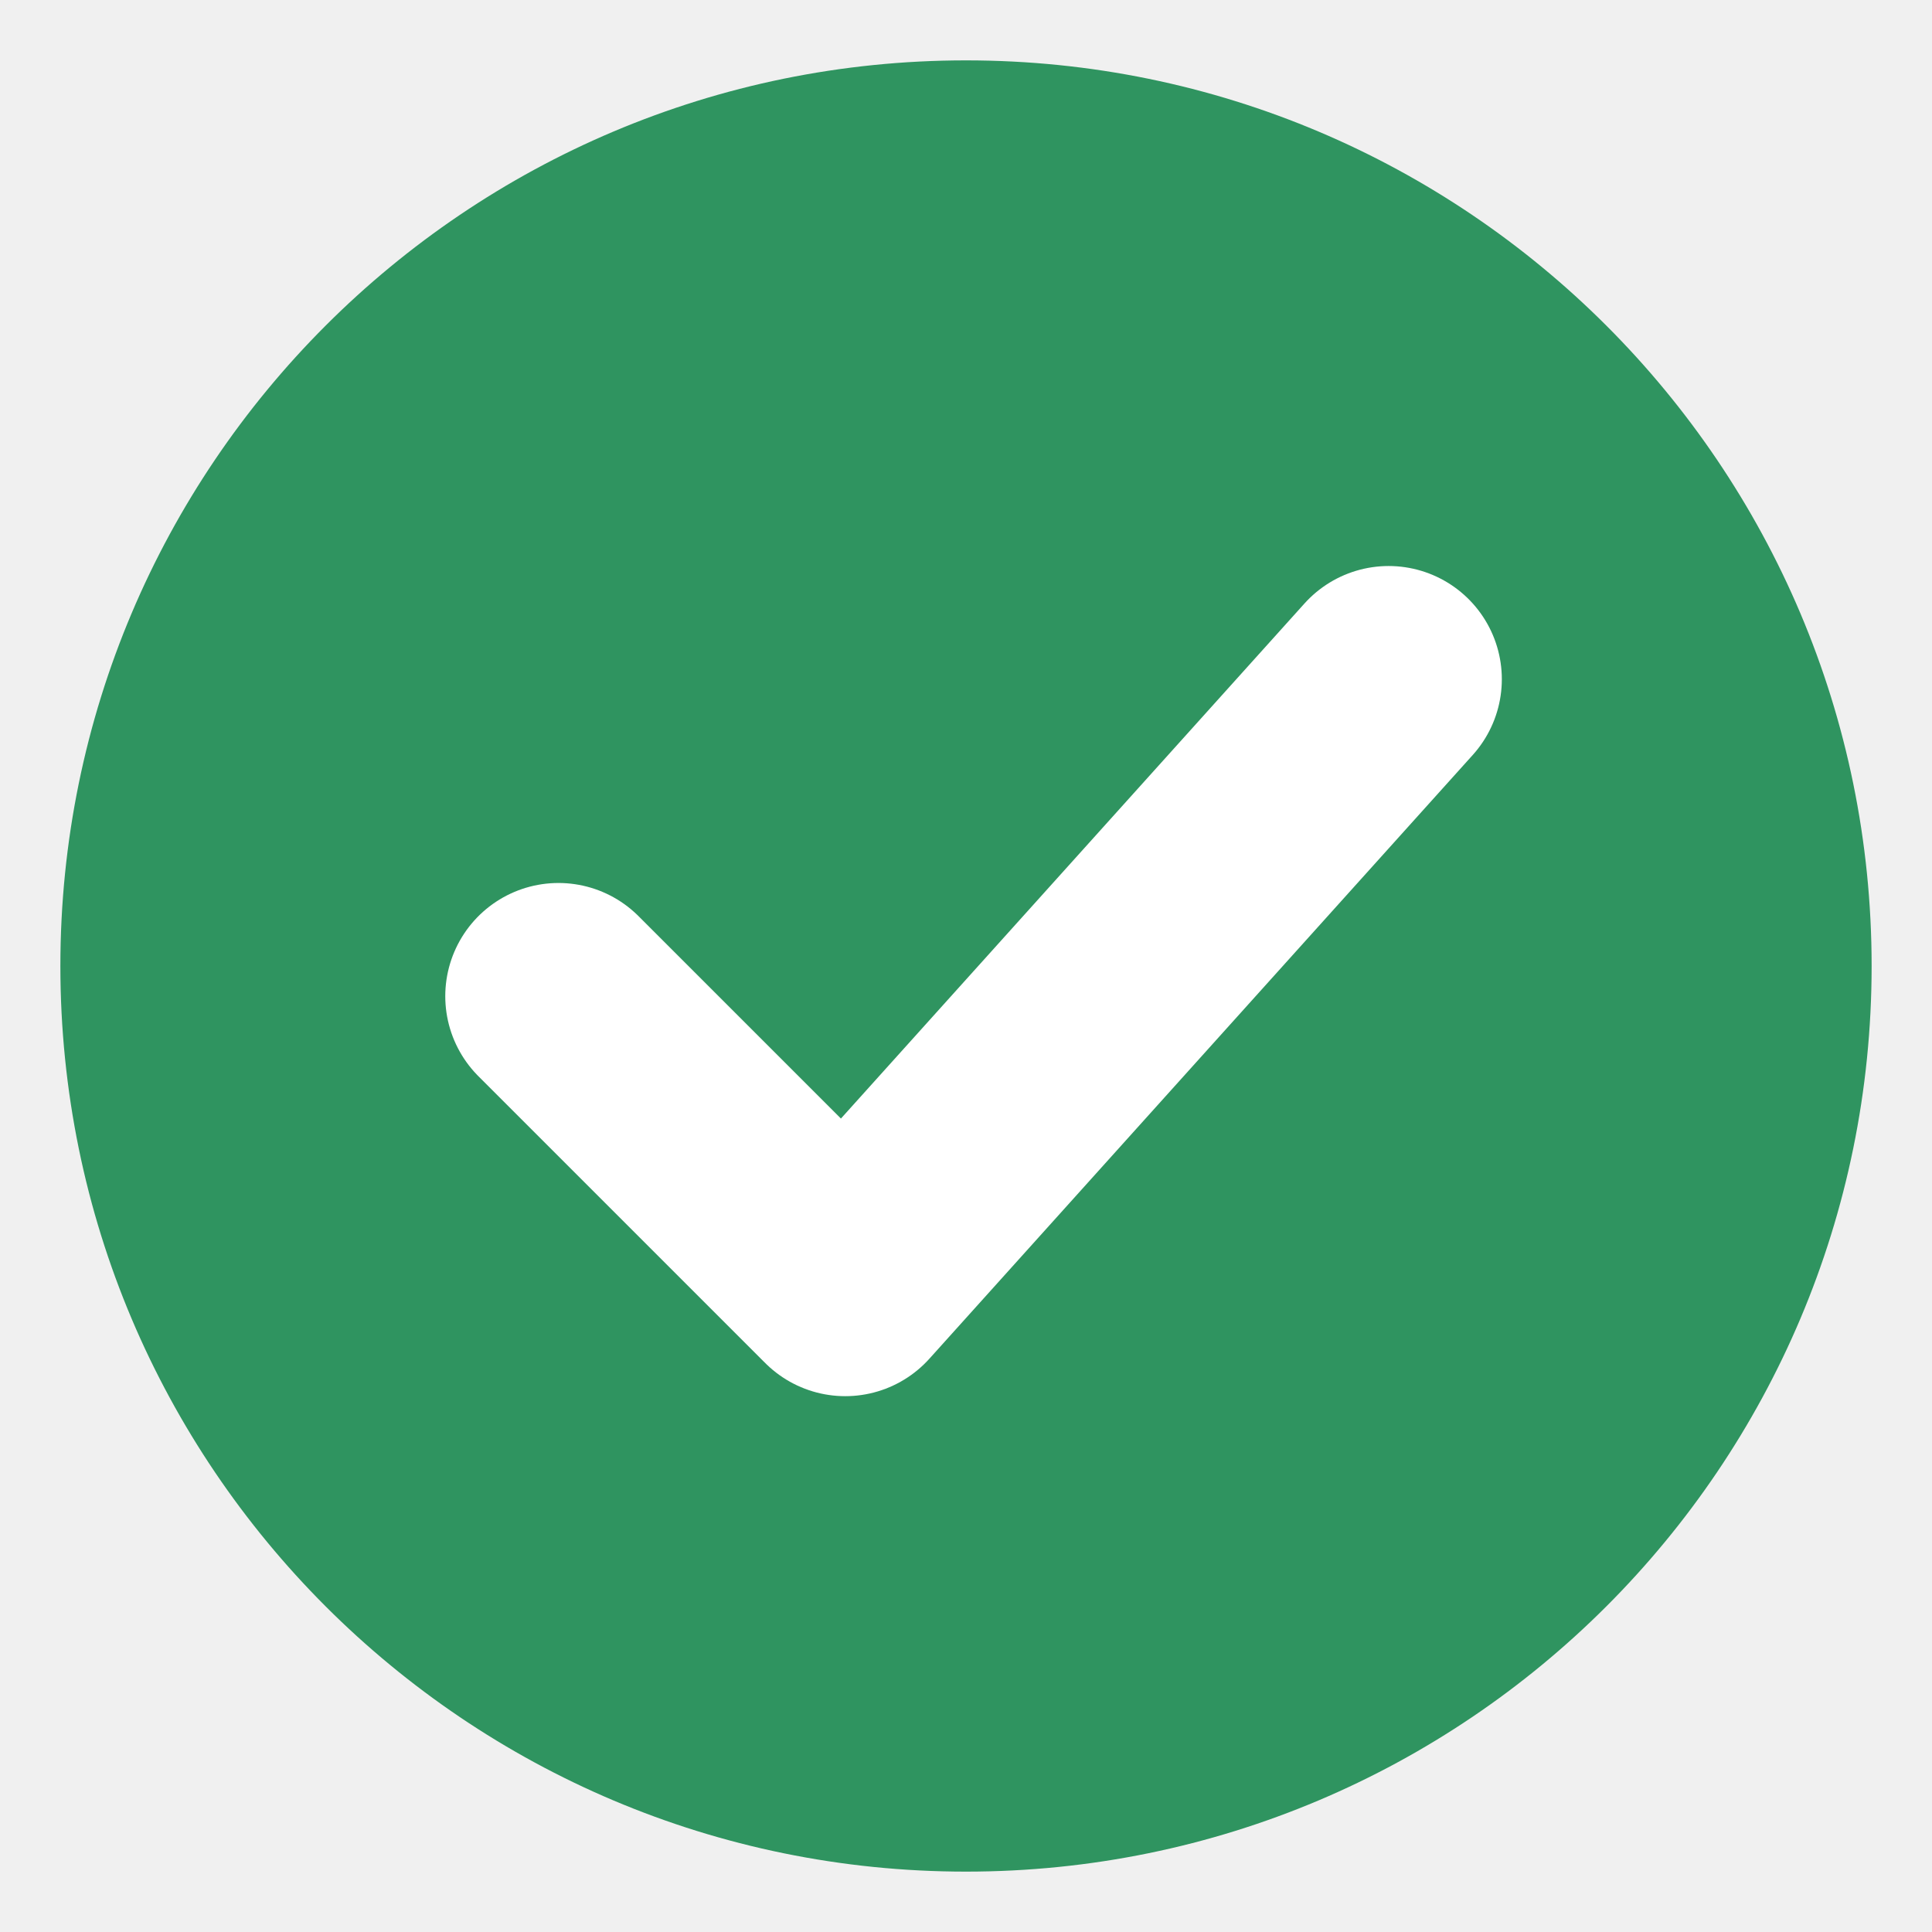
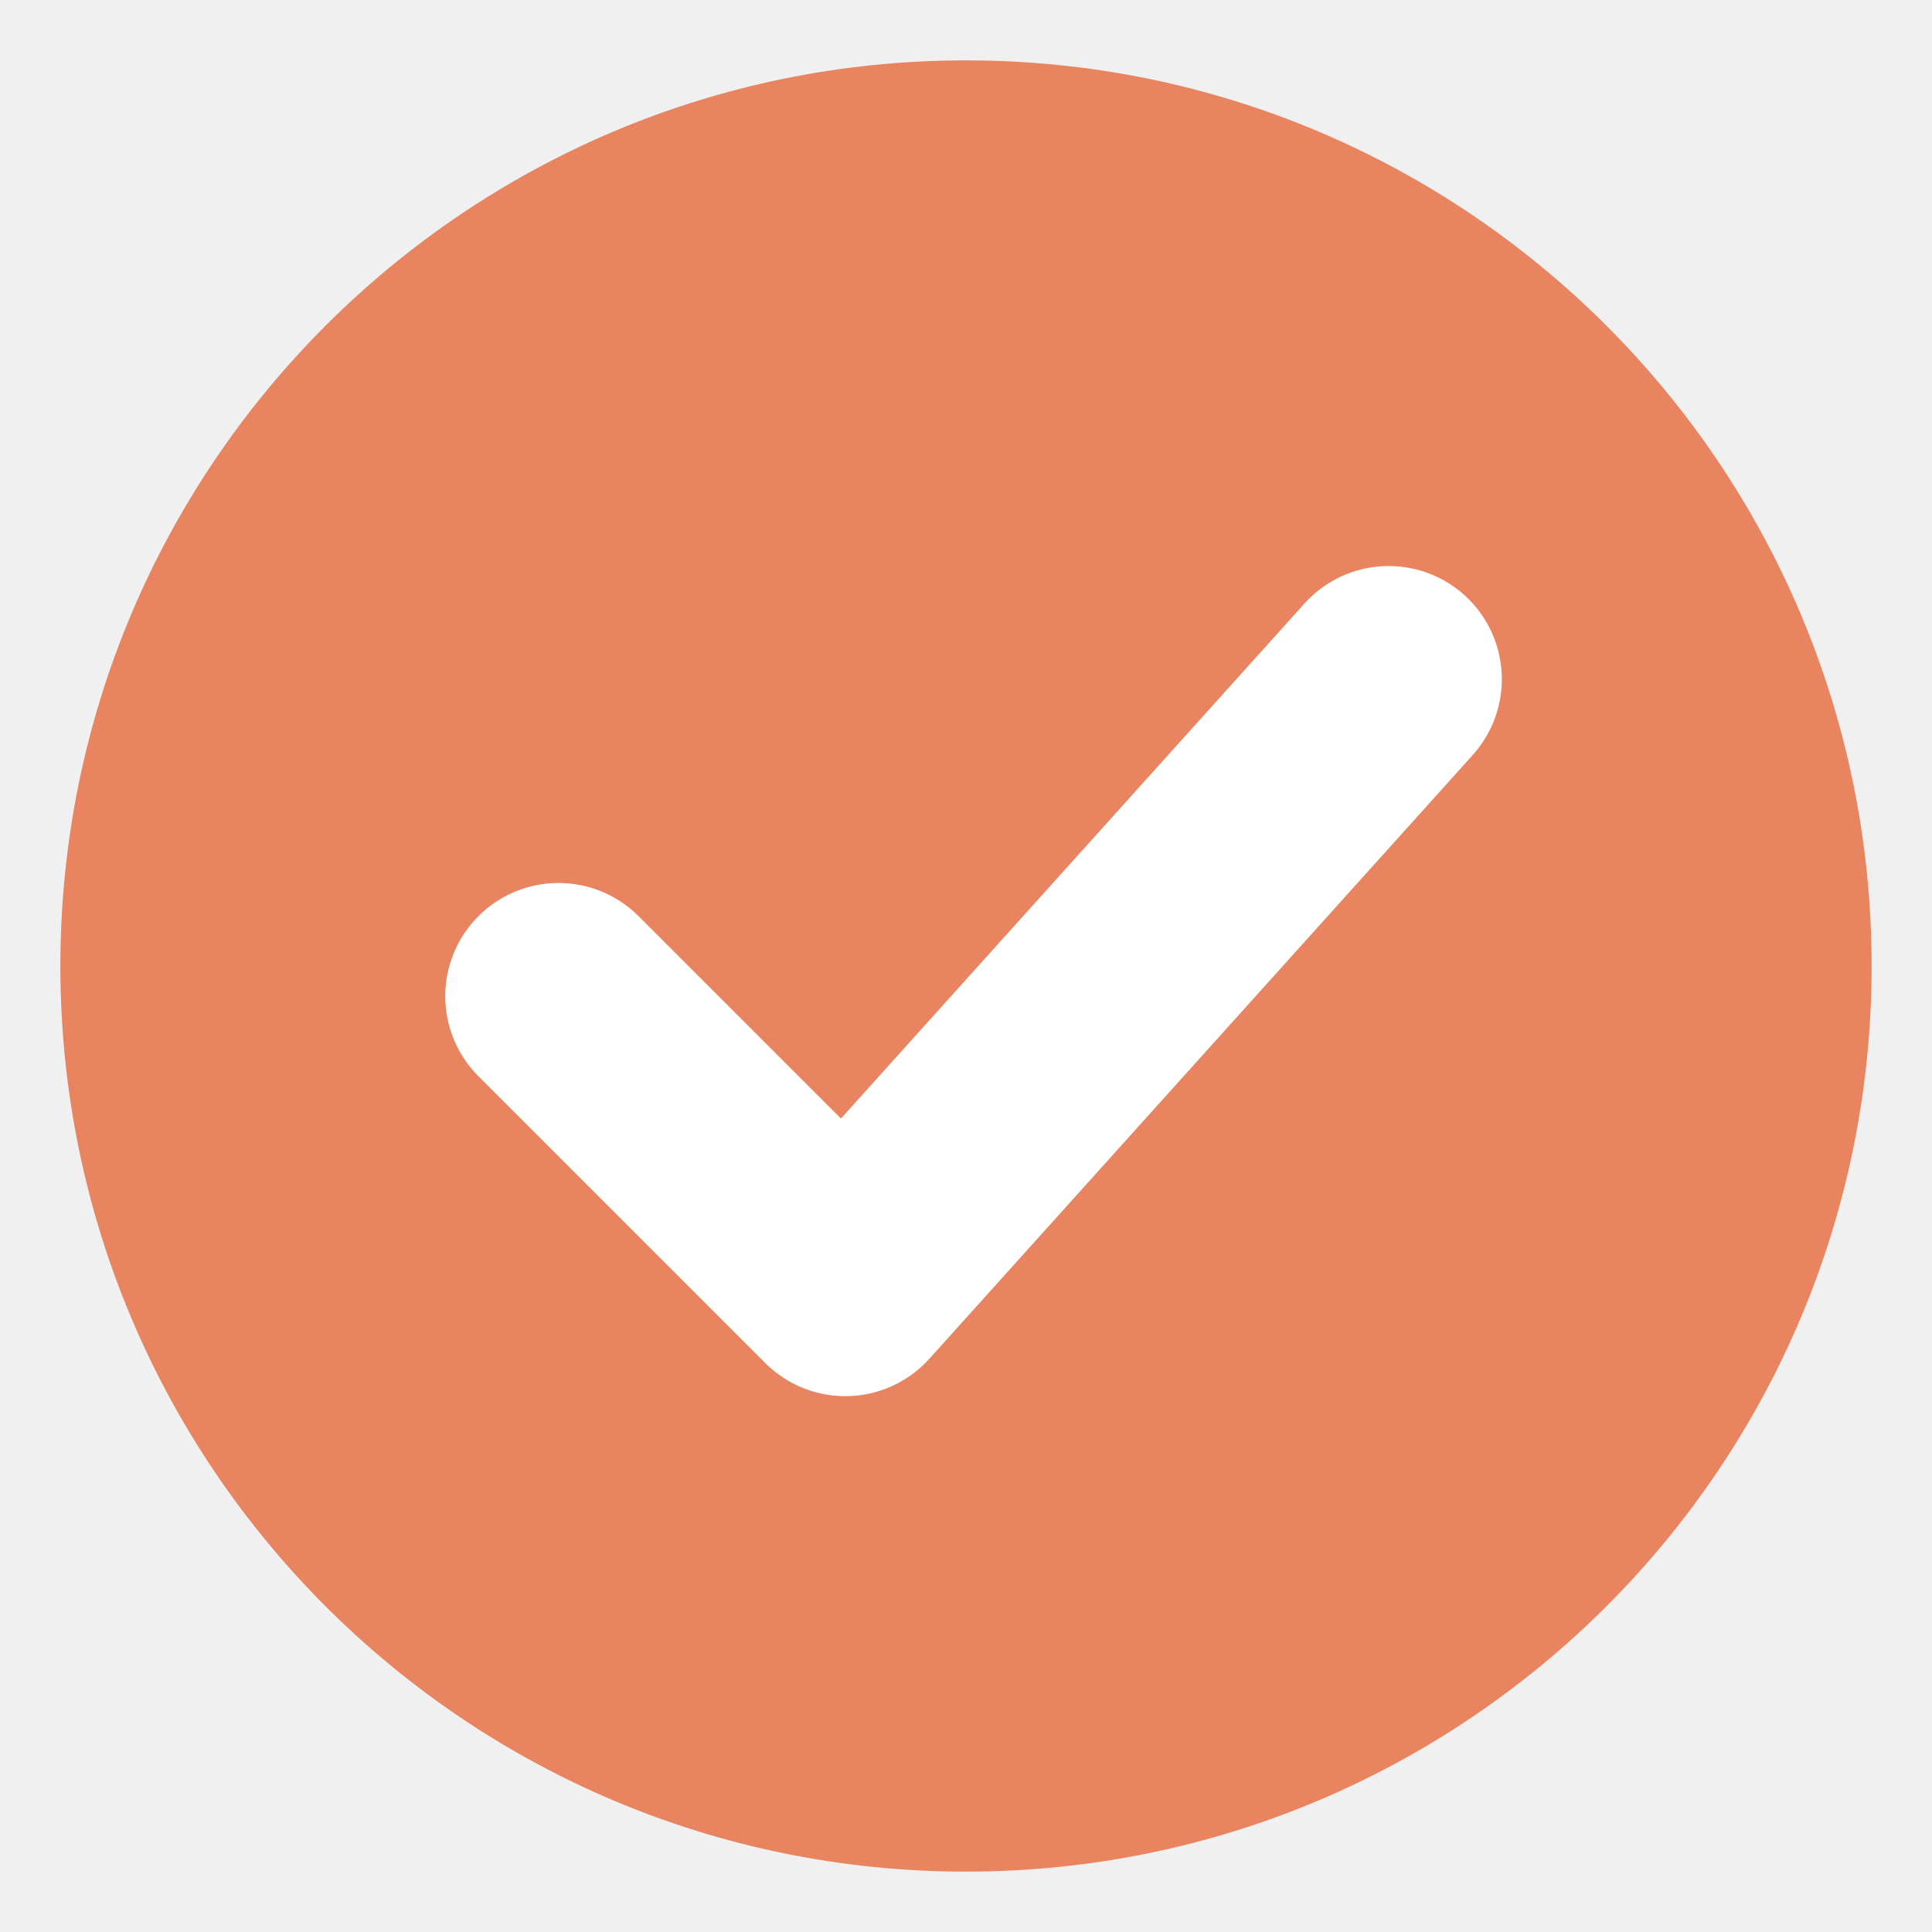
<svg xmlns="http://www.w3.org/2000/svg" viewBox="0 0 64 64" width="64" height="64">
-   <circle cx="32" cy="32" r="30" fill="#2F9460" />
+   <circle cx="32" cy="32" r="30" fill="#E8845F" />
  <path d="M18.5 33 L28 42.5 L46 22.5" fill="none" stroke="#FFFFFF" stroke-width="7.5" stroke-linecap="round" stroke-linejoin="round" />
</svg>
